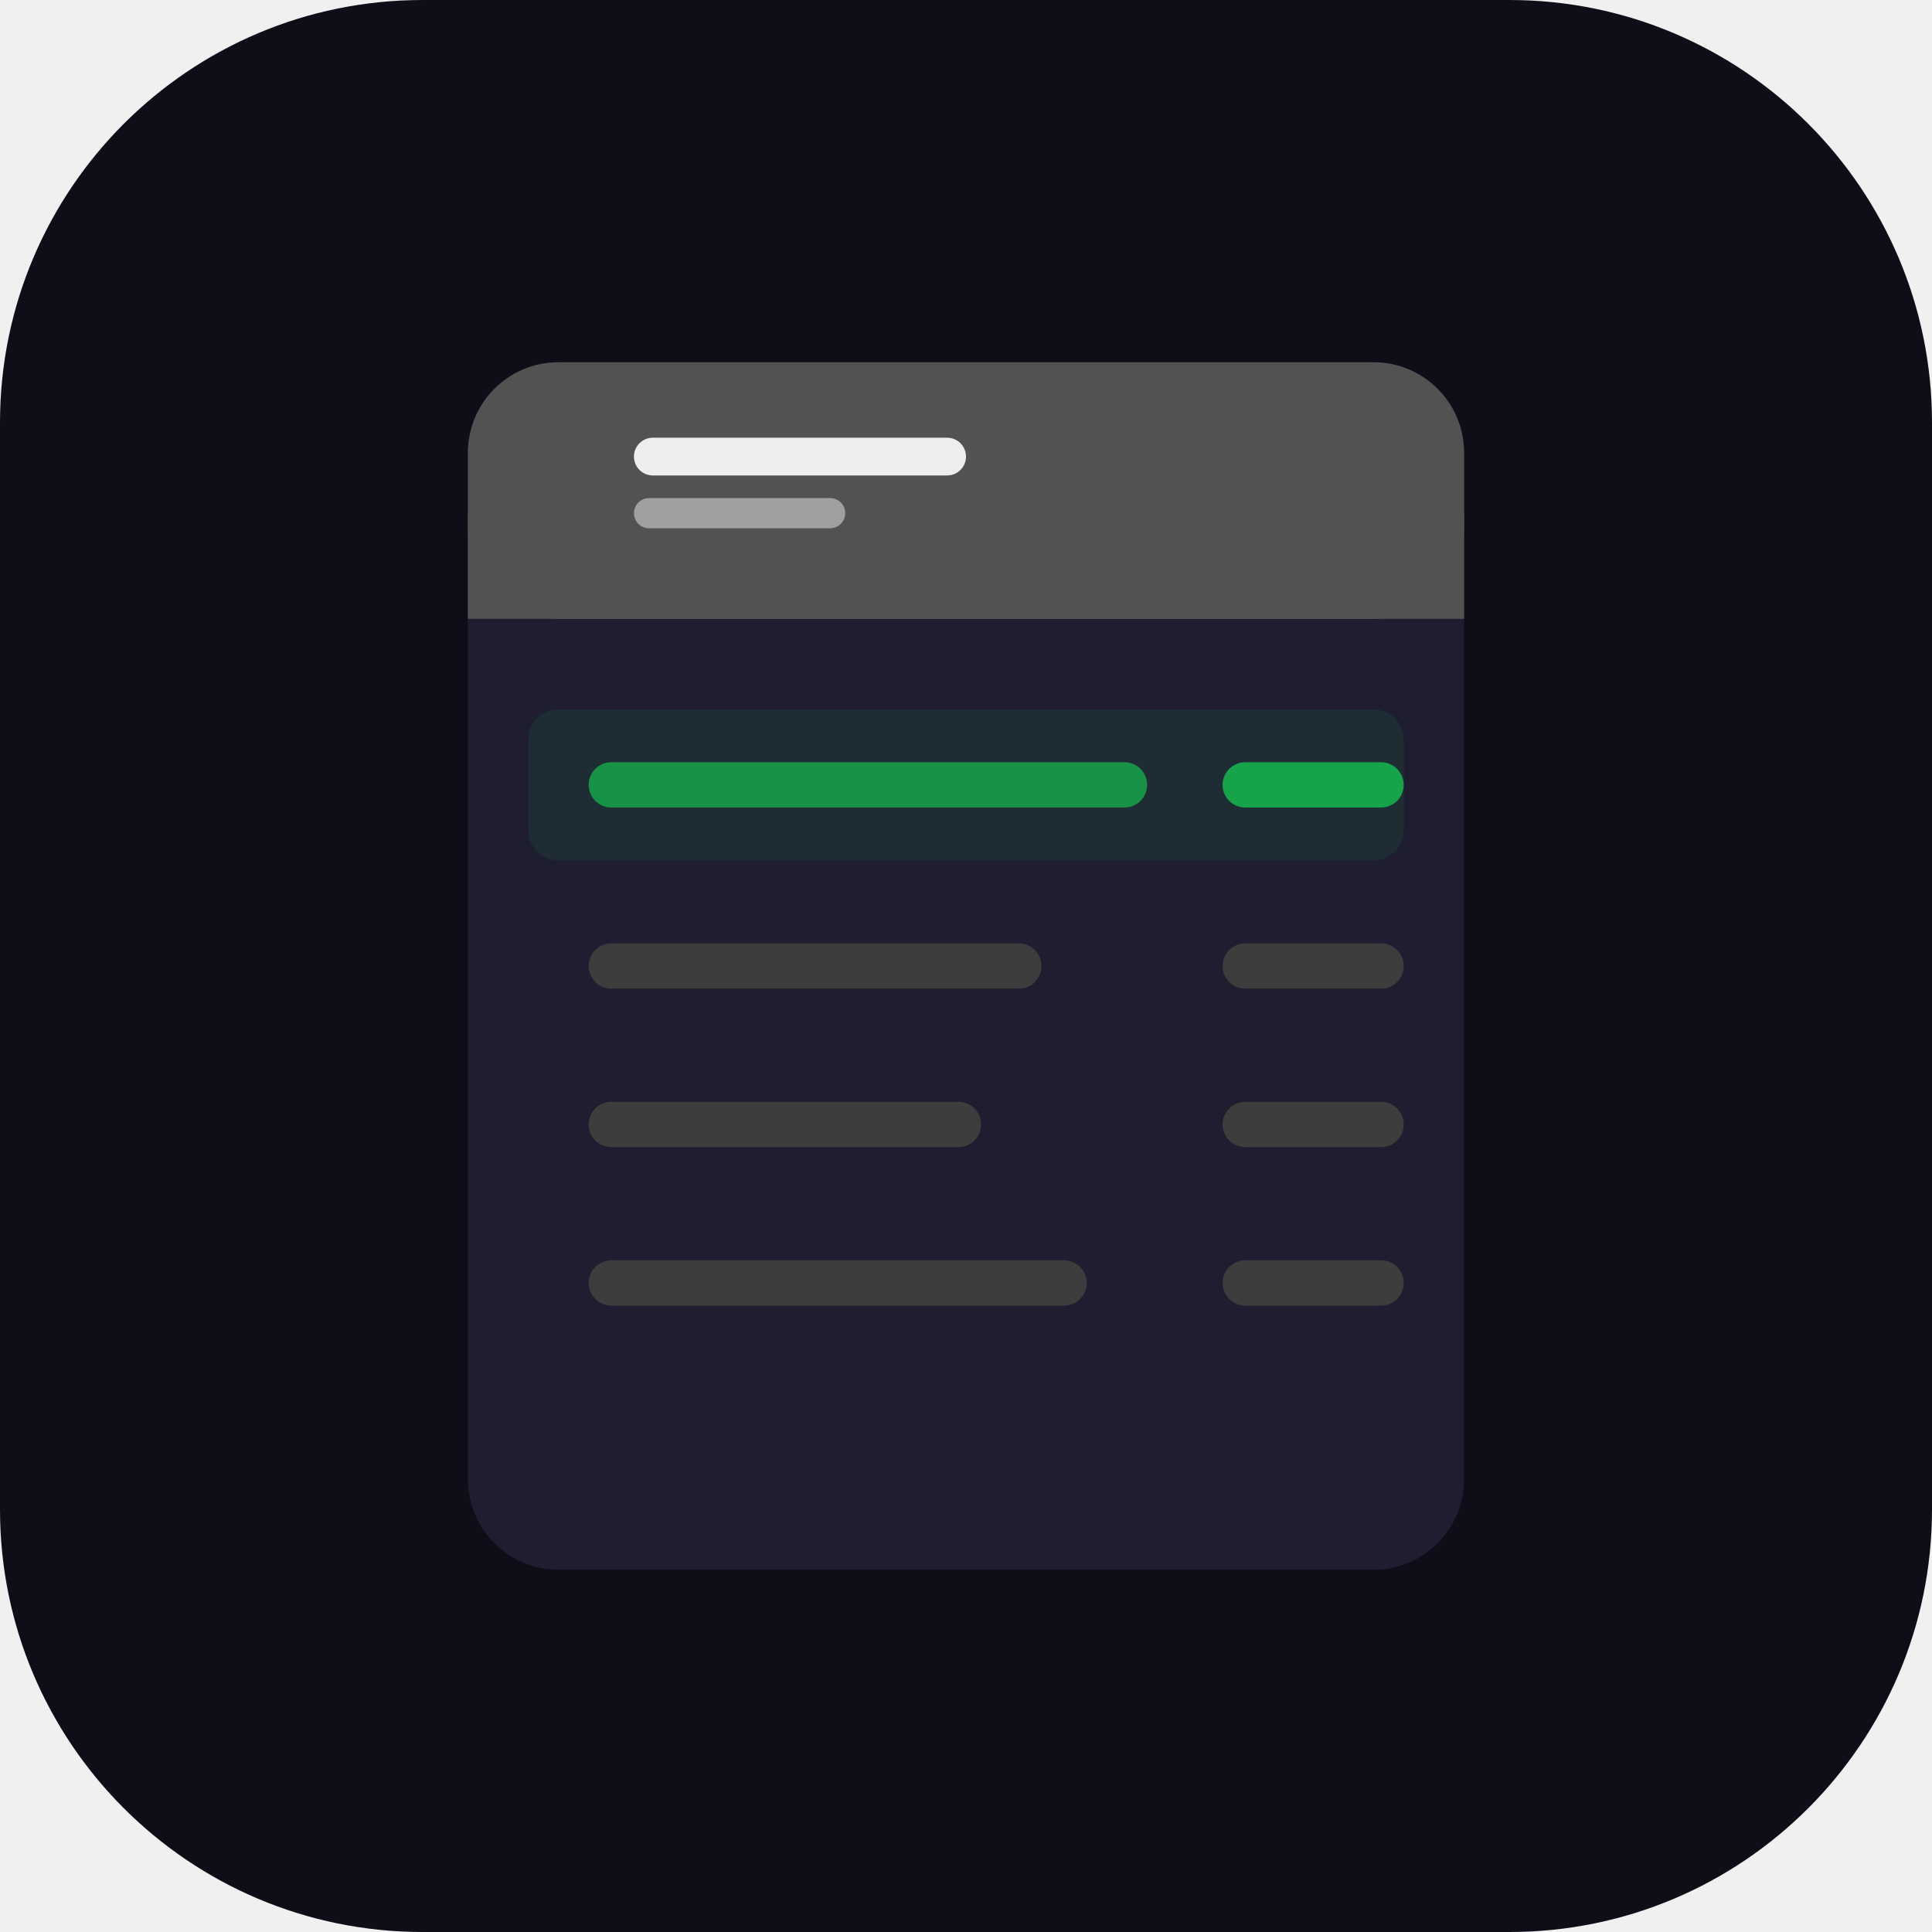
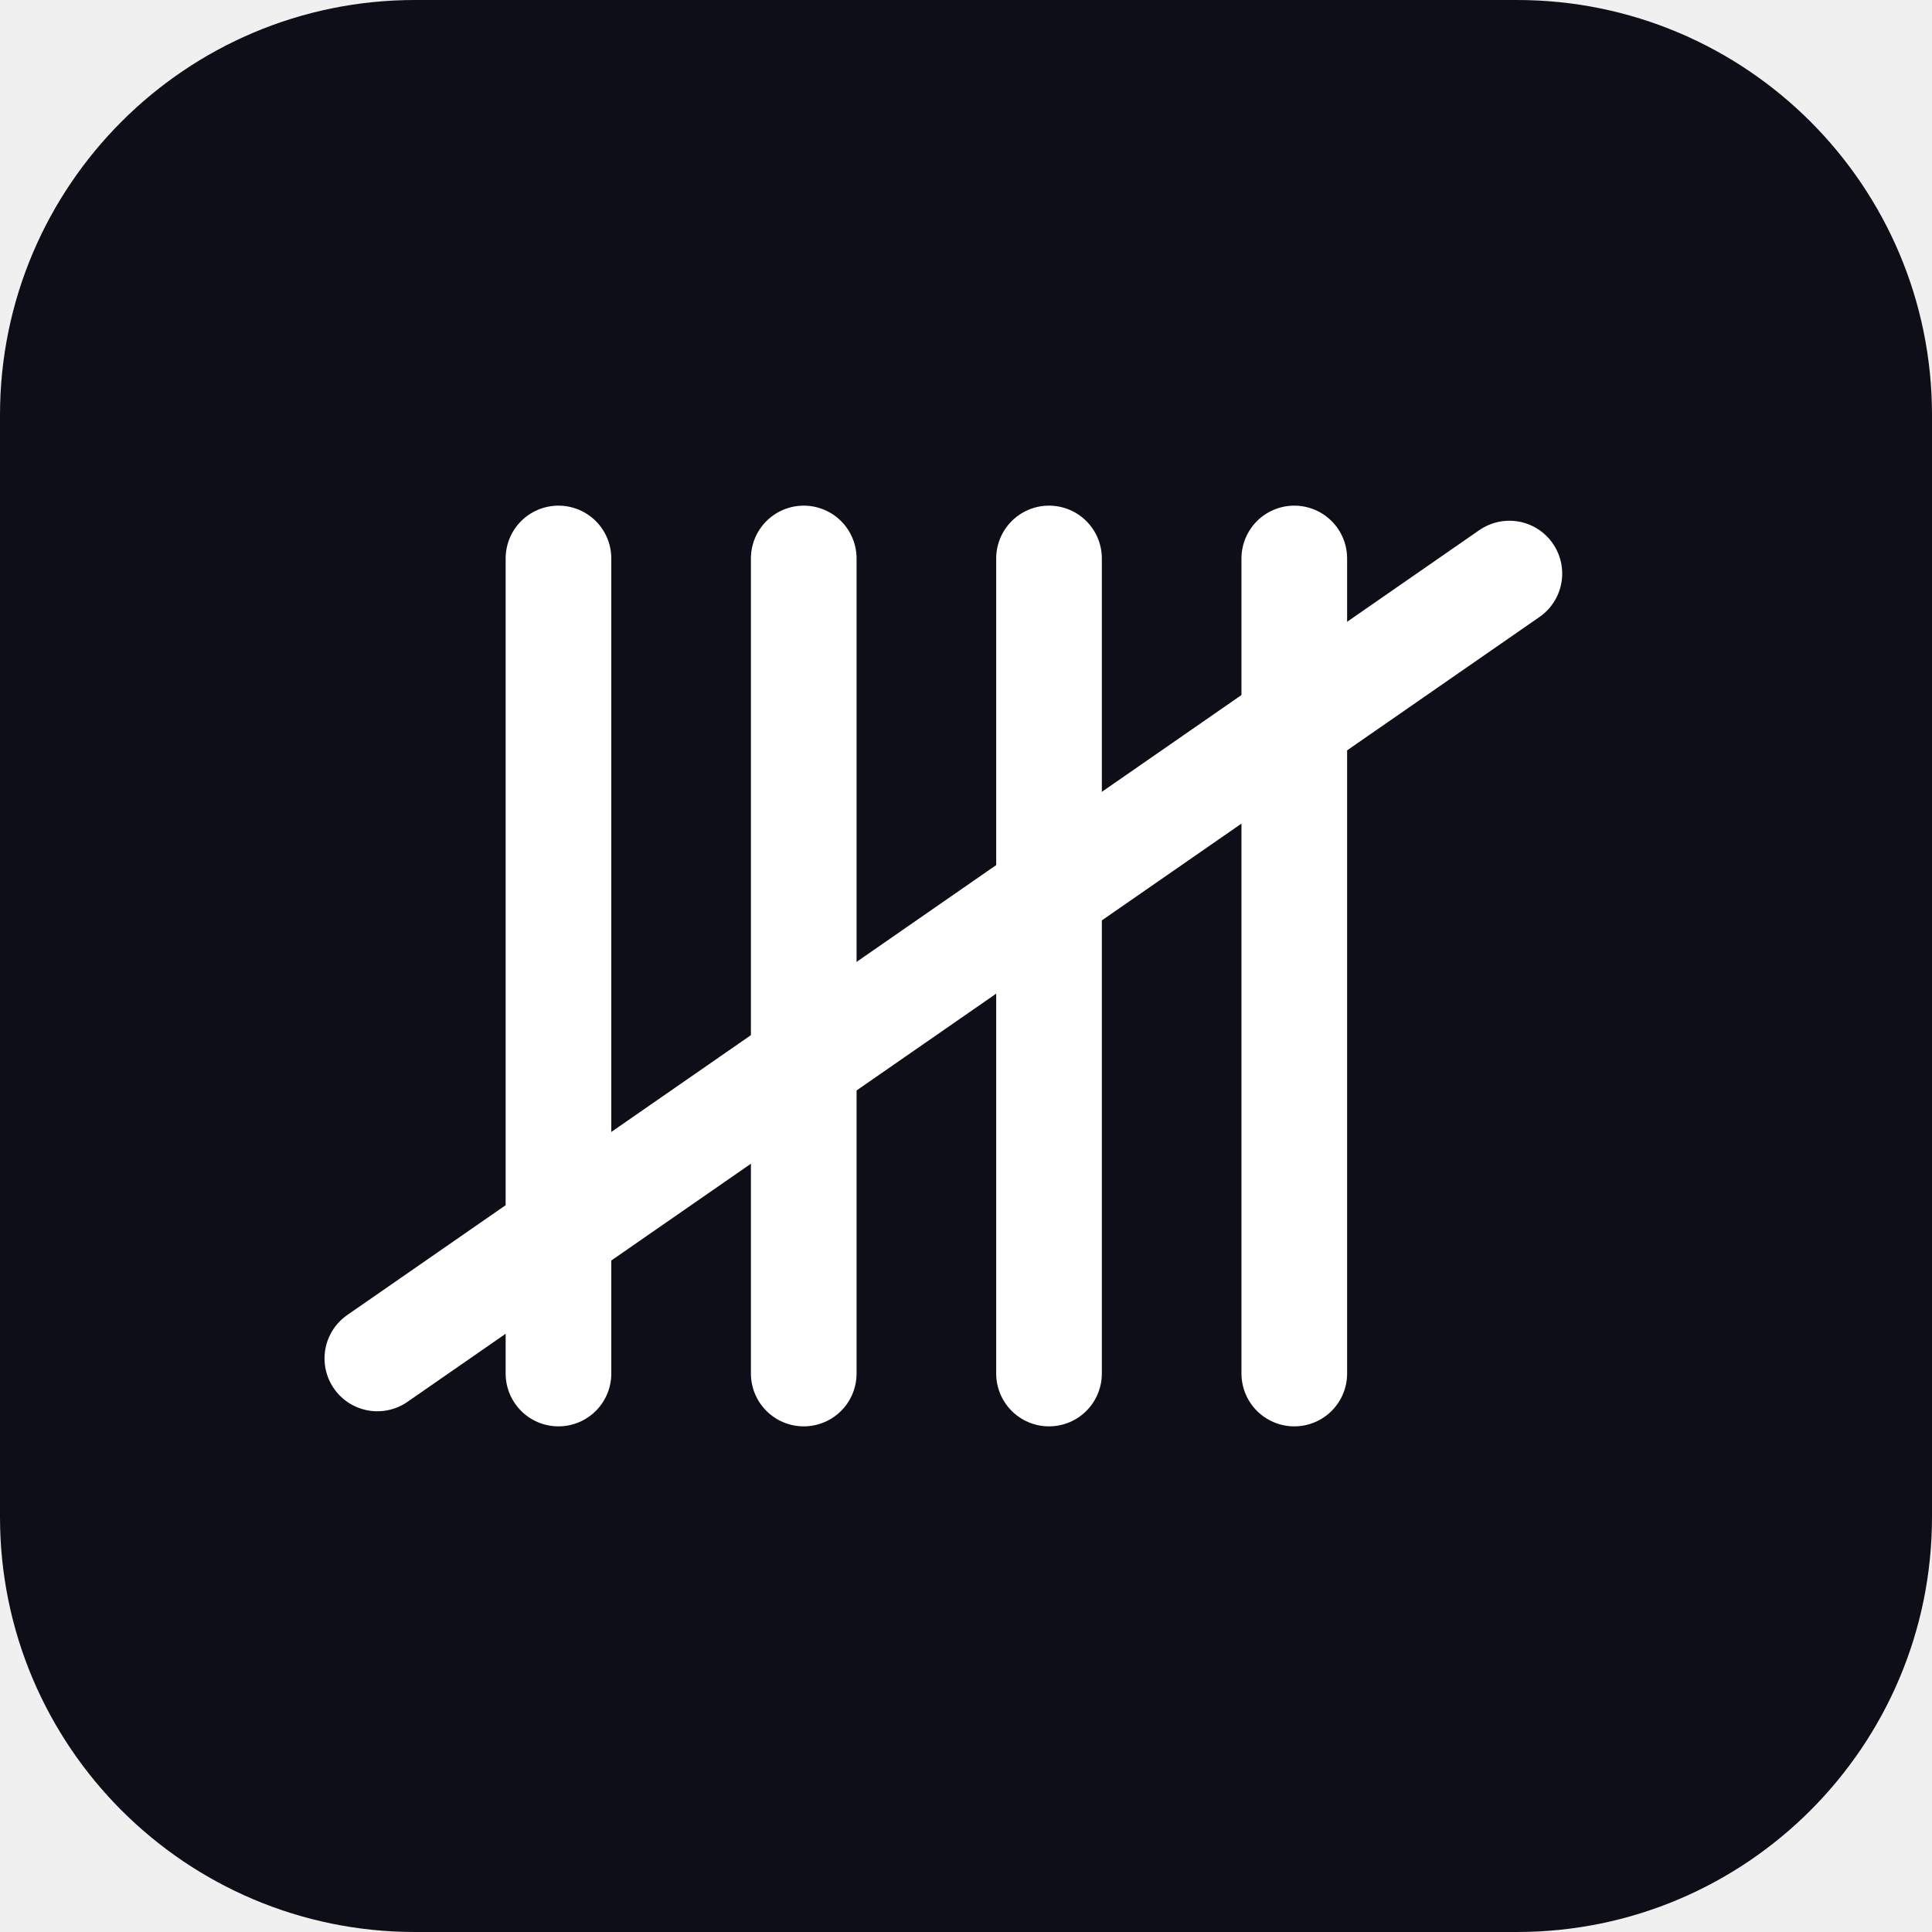
<svg xmlns="http://www.w3.org/2000/svg" viewBox="0 0 512 512">
-   <rect width="512" height="512" rx="112" fill="#0e0e18" />
-   <rect x="124" y="96" width="264" height="320" rx="24" fill="#1e1e30" />
-   <rect x="124" y="96" width="264" height="68" rx="24" fill="#525252" />
-   <rect x="124" y="136" width="264" height="28" fill="#525252" />
-   <rect x="168" y="116" width="88" height="10" rx="5" fill="white" opacity="0.9" />
-   <rect x="168" y="132" width="56" height="8" rx="4" fill="white" opacity="0.45" />
-   <rect x="140" y="188" width="232" height="40" rx="8" fill="#16a34a" opacity="0.12" />
-   <rect x="156" y="202" width="148" height="12" rx="6" fill="#16a34a" opacity="0.85" />
-   <rect x="324" y="202" width="48" height="12" rx="6" fill="#16a34a" />
-   <rect x="156" y="250" width="120" height="12" rx="6" fill="#3d3d3d" />
-   <rect x="324" y="250" width="48" height="12" rx="6" fill="#3d3d3d" />
-   <rect x="156" y="292" width="104" height="12" rx="6" fill="#3d3d3d" />
-   <rect x="324" y="292" width="48" height="12" rx="6" fill="#3d3d3d" />
-   <rect x="156" y="334" width="132" height="12" rx="6" fill="#3d3d3d" />
-   <rect x="324" y="334" width="48" height="12" rx="6" fill="#3d3d3d" />
+   <rect width="512" height="512" rx="110" fill="#0e0e18" />
+   <line x1="148" y1="148" x2="148" y2="364" stroke="white" stroke-width="28" stroke-linecap="round" />
+   <line x1="213" y1="148" x2="213" y2="364" stroke="white" stroke-width="28" stroke-linecap="round" />
+   <line x1="278" y1="148" x2="278" y2="364" stroke="white" stroke-width="28" stroke-linecap="round" />
+   <line x1="343" y1="148" x2="343" y2="364" stroke="white" stroke-width="28" stroke-linecap="round" />
+   <line x1="100" y1="360" x2="400" y2="152" stroke="white" stroke-width="28" stroke-linecap="round" />
</svg>
